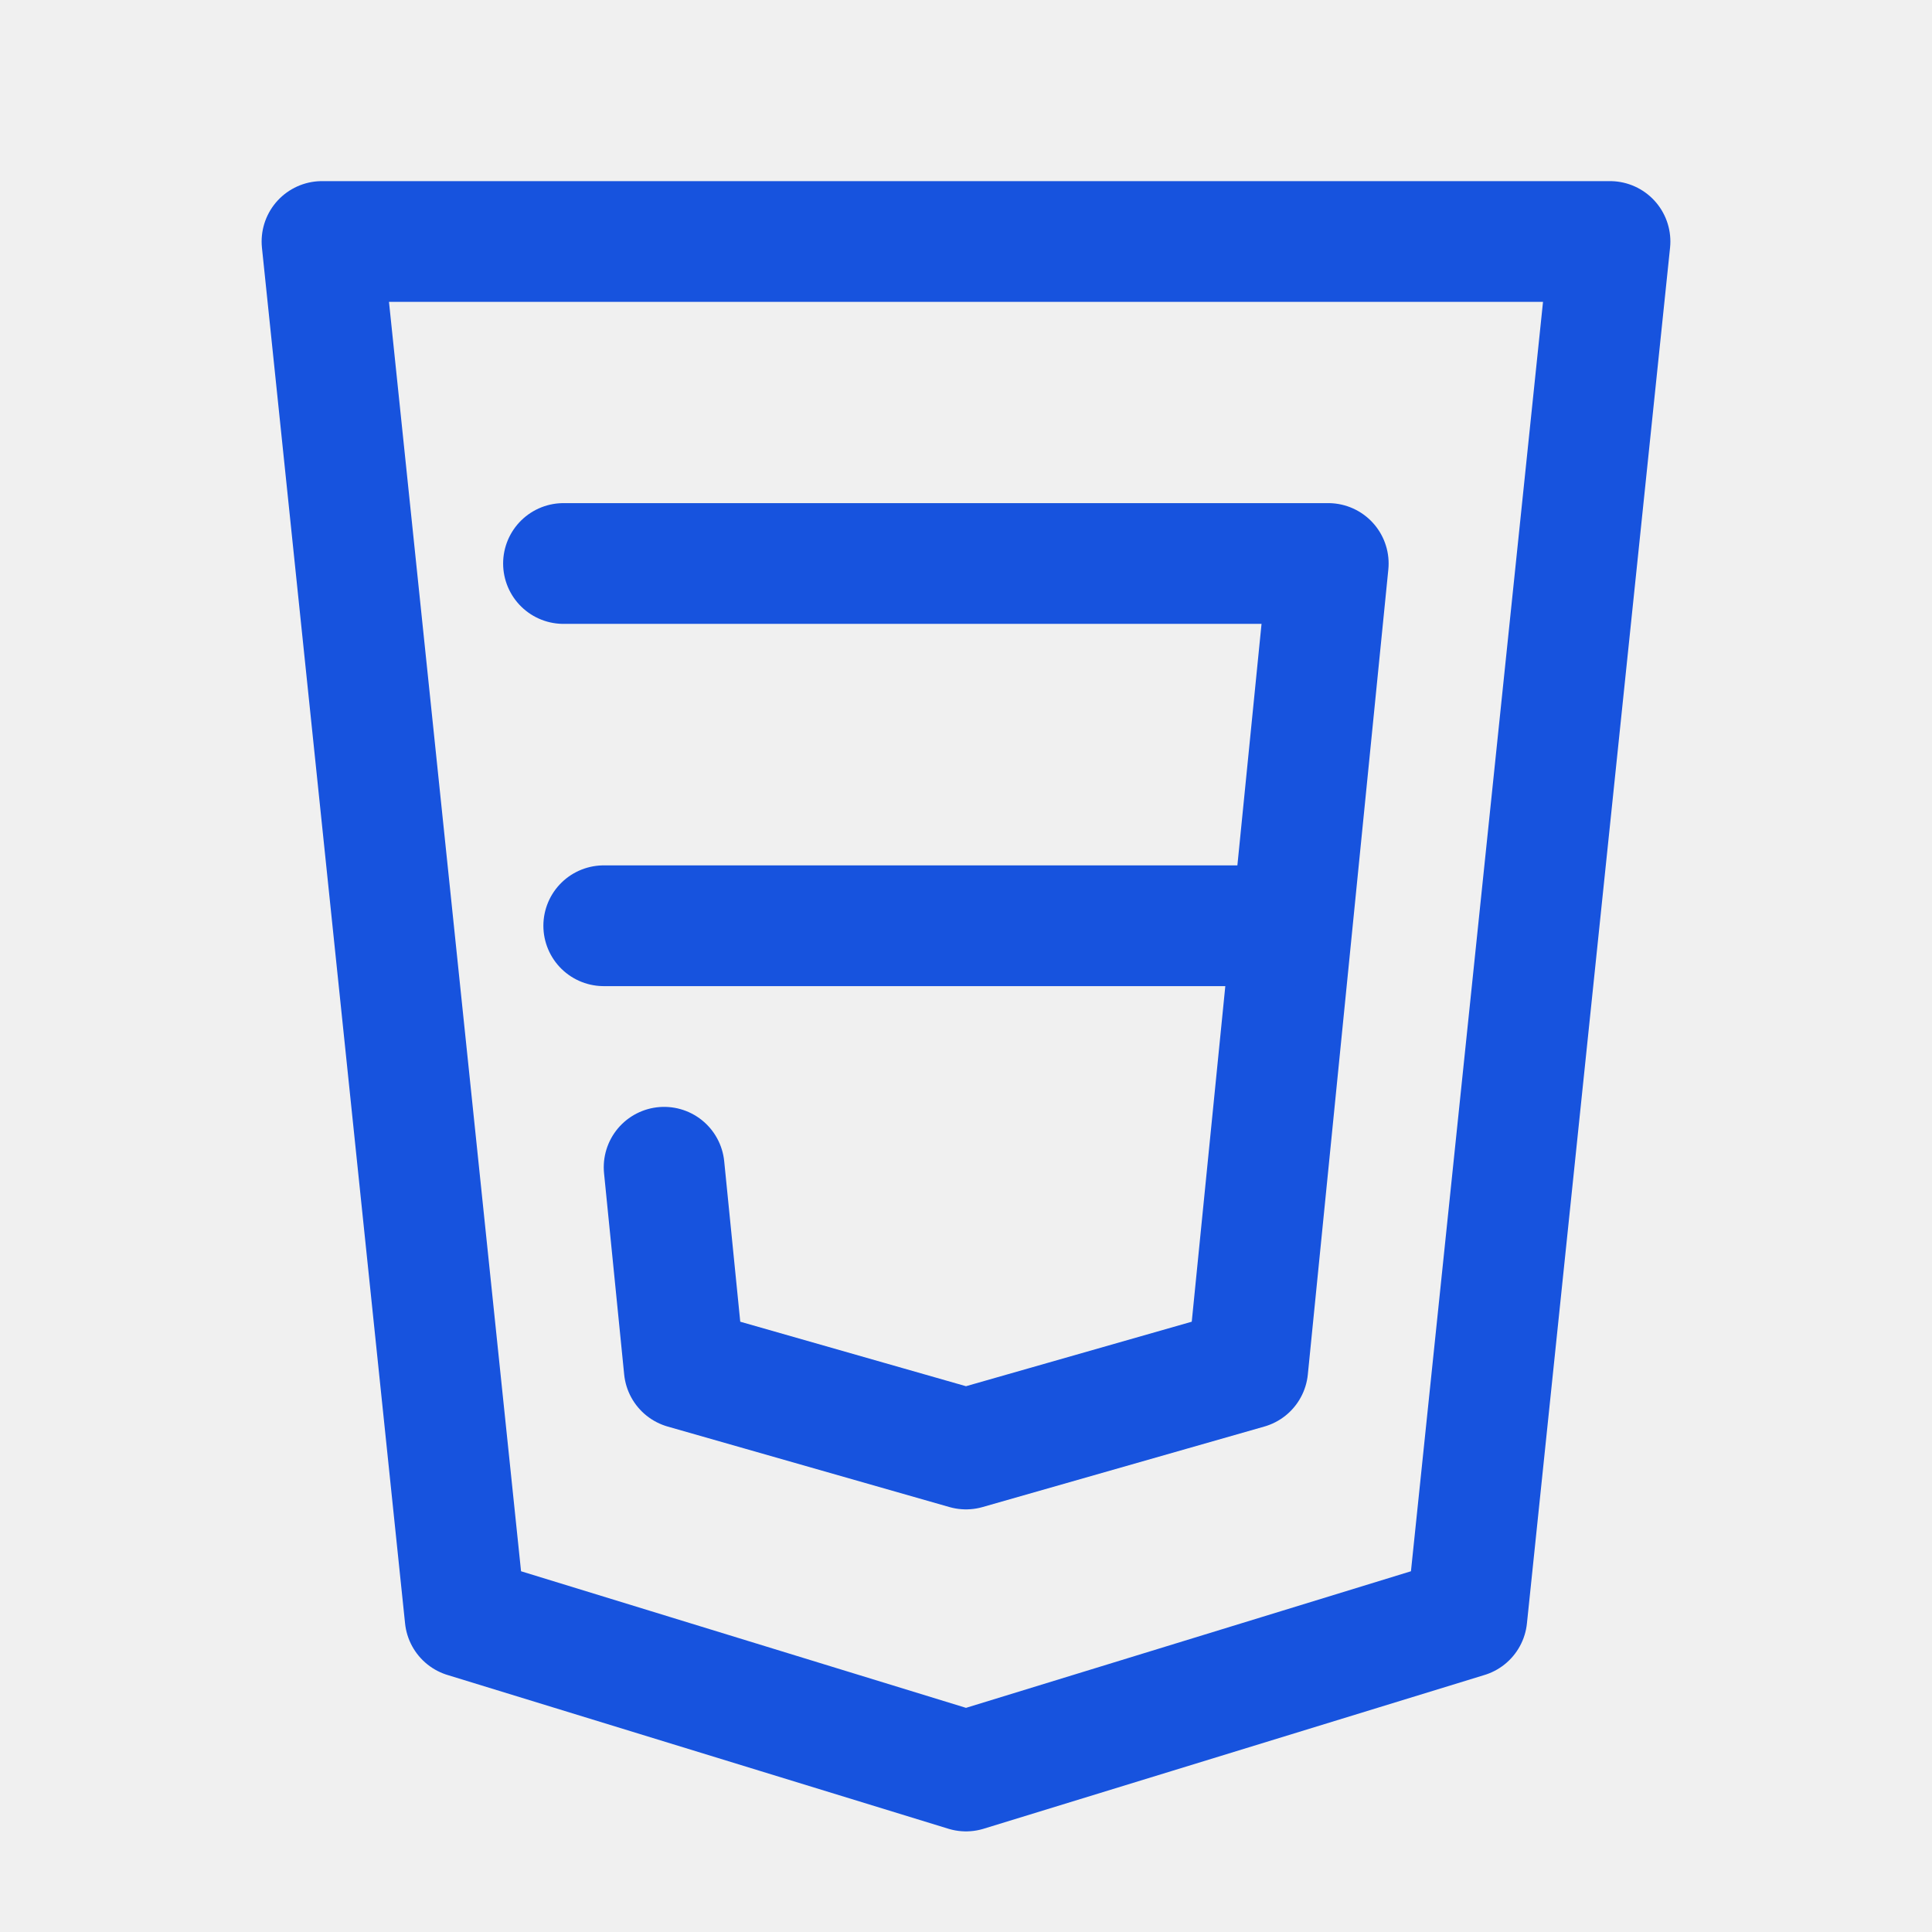
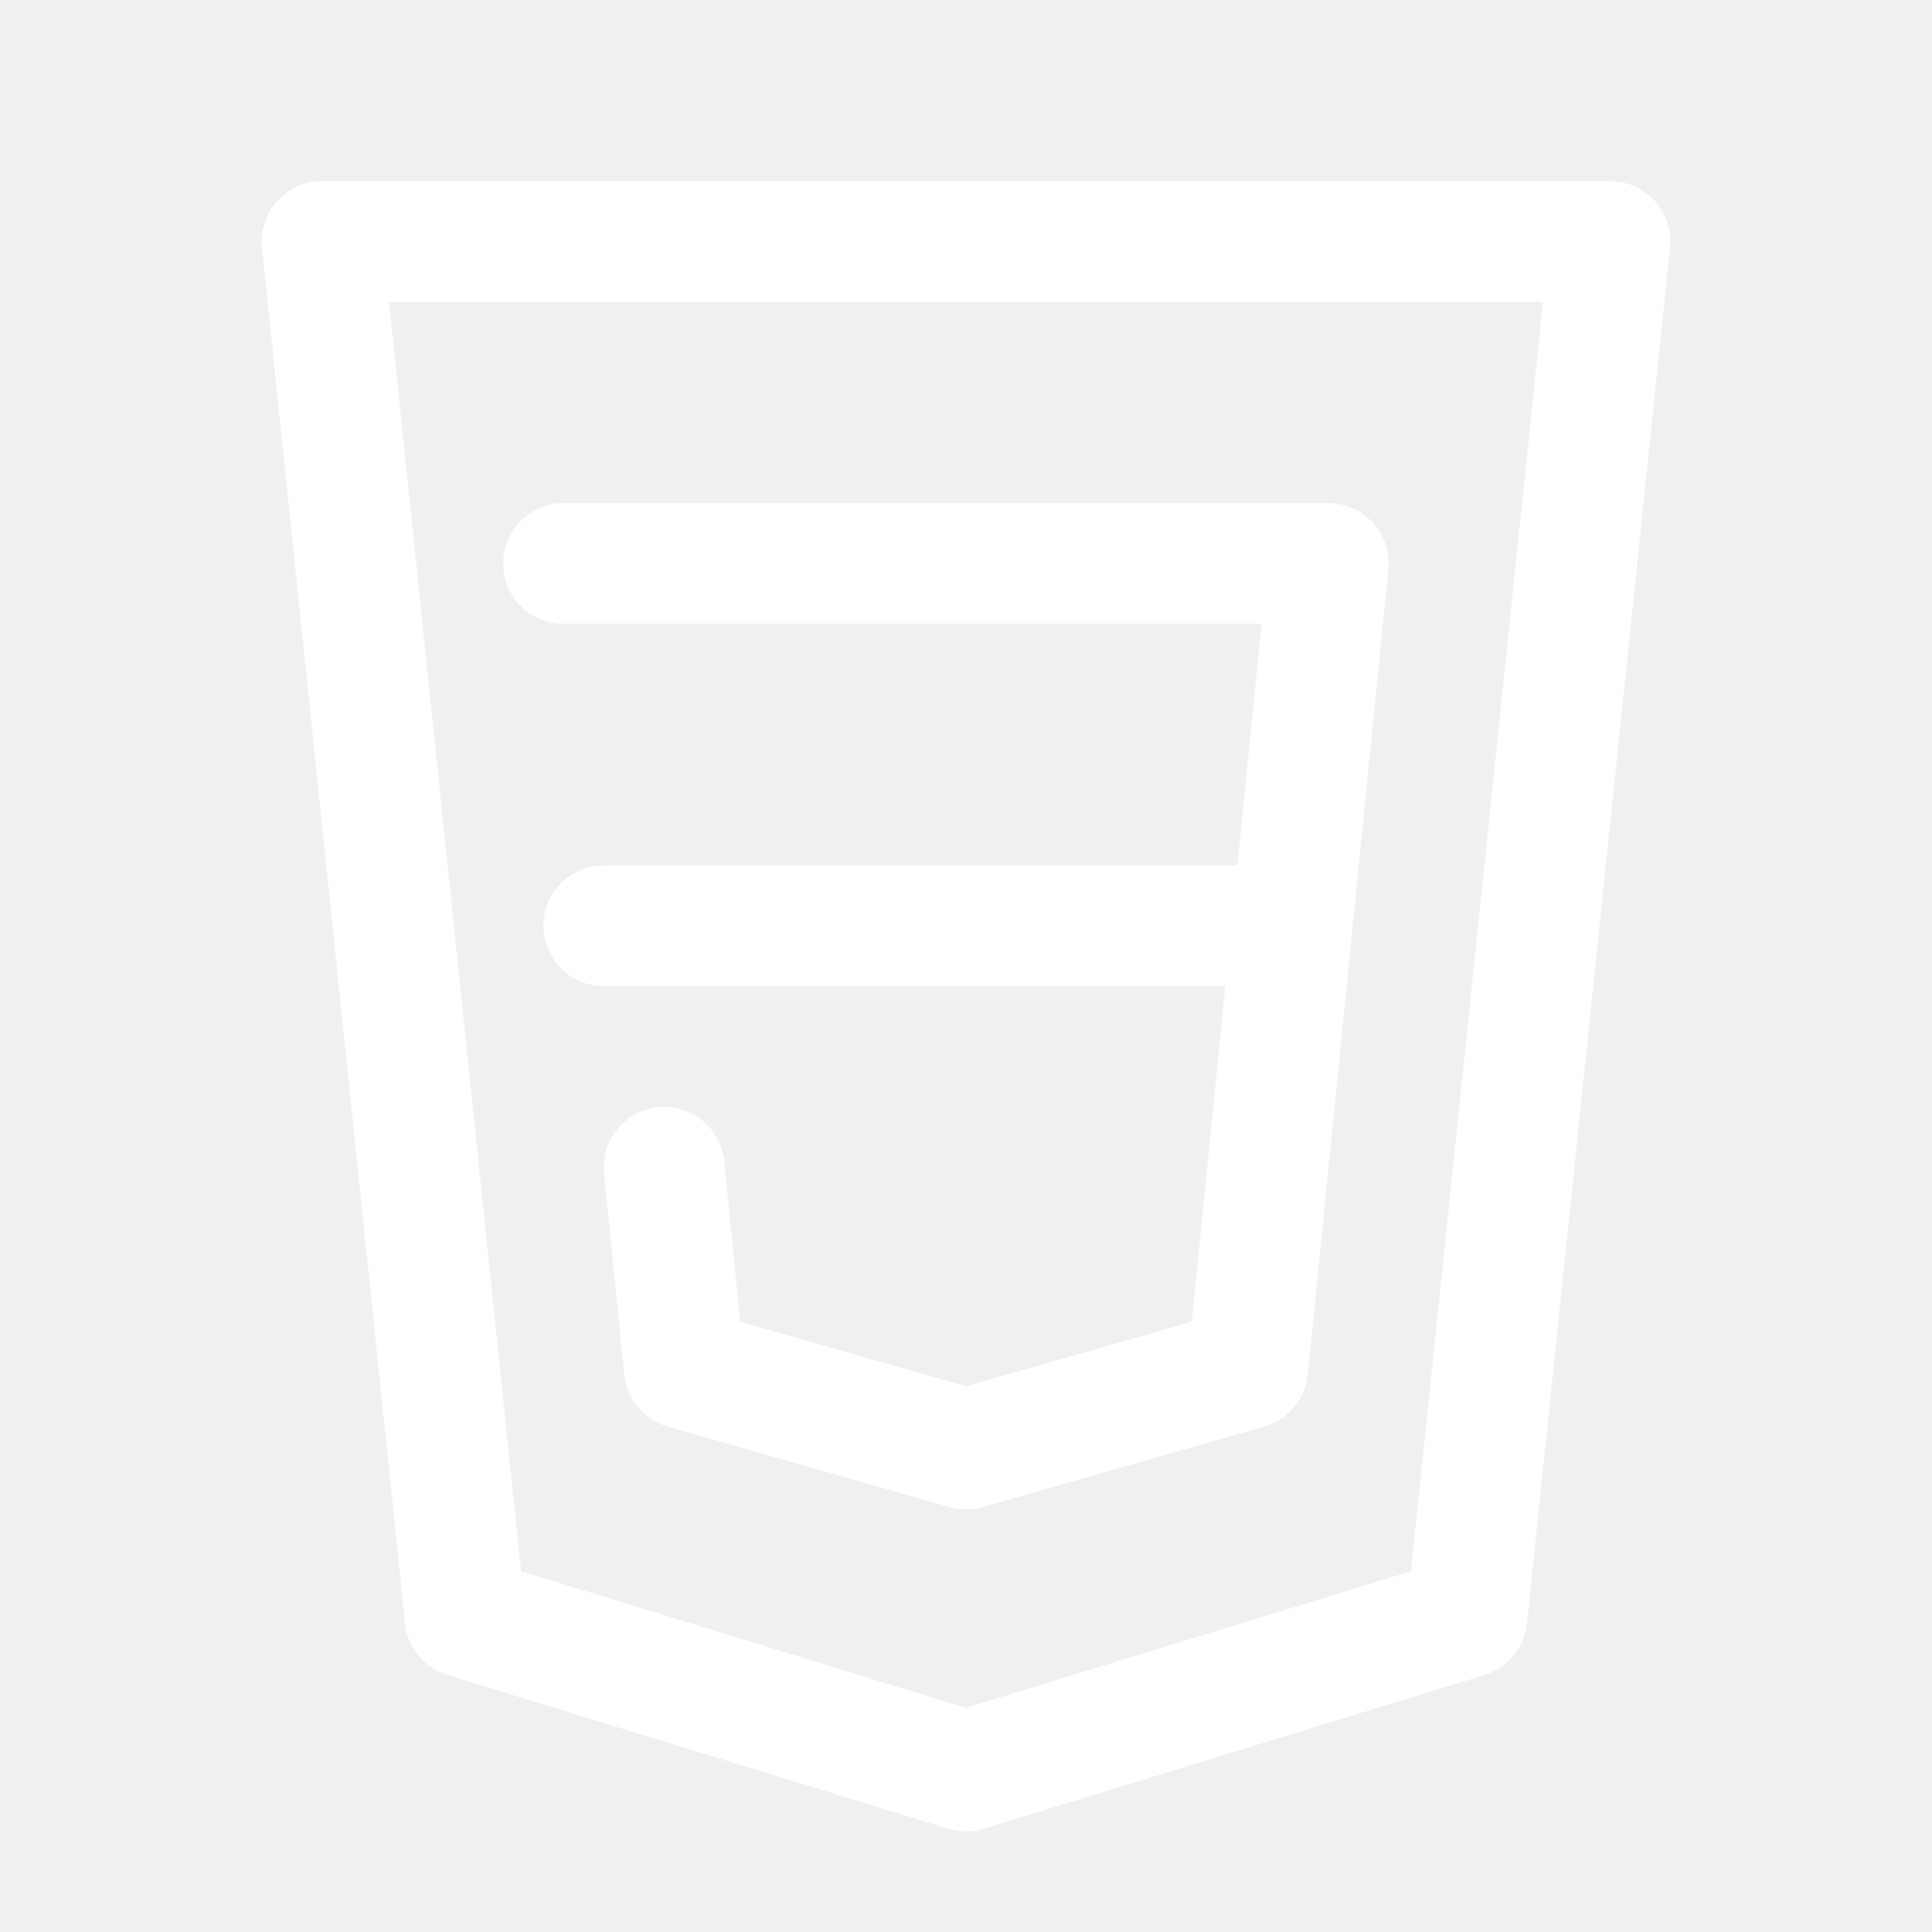
- <svg xmlns="http://www.w3.org/2000/svg" width="24px" height="24px" stroke-width="1.5" viewBox="0 0 24 24" fill="none" color="#1753de">
-   <path d="M4 3L5.778 20.09L12 22L18.222 20.09L20 3H4Z" stroke="#1753de" stroke-width="1.5" stroke-linecap="round" stroke-linejoin="round" />
-   <path d="M7 7H16.5L15.5 17L12 18L8.5 17L8.25 14.5" stroke="#1753de" stroke-width="1.5" stroke-linecap="round" stroke-linejoin="round" />
-   <path d="M16 11.5H7.5" stroke="#1753de" stroke-width="1.5" stroke-linecap="round" stroke-linejoin="round" />
+ <svg xmlns="http://www.w3.org/2000/svg" fill="none" stroke-width="1.5" color="#fff" viewBox="0 0 24 24">
+   <path stroke="#fff" stroke-linecap="round" stroke-linejoin="round" d="m4 3 1.778 17.09L12 22l6.222-1.91L20 3H4Z" />
+   <path stroke="#fff" stroke-linecap="round" stroke-linejoin="round" d="M7 7h9.5l-1 10-3.5 1-3.5-1-.25-2.5m7.75-3H7.5" />
</svg>
